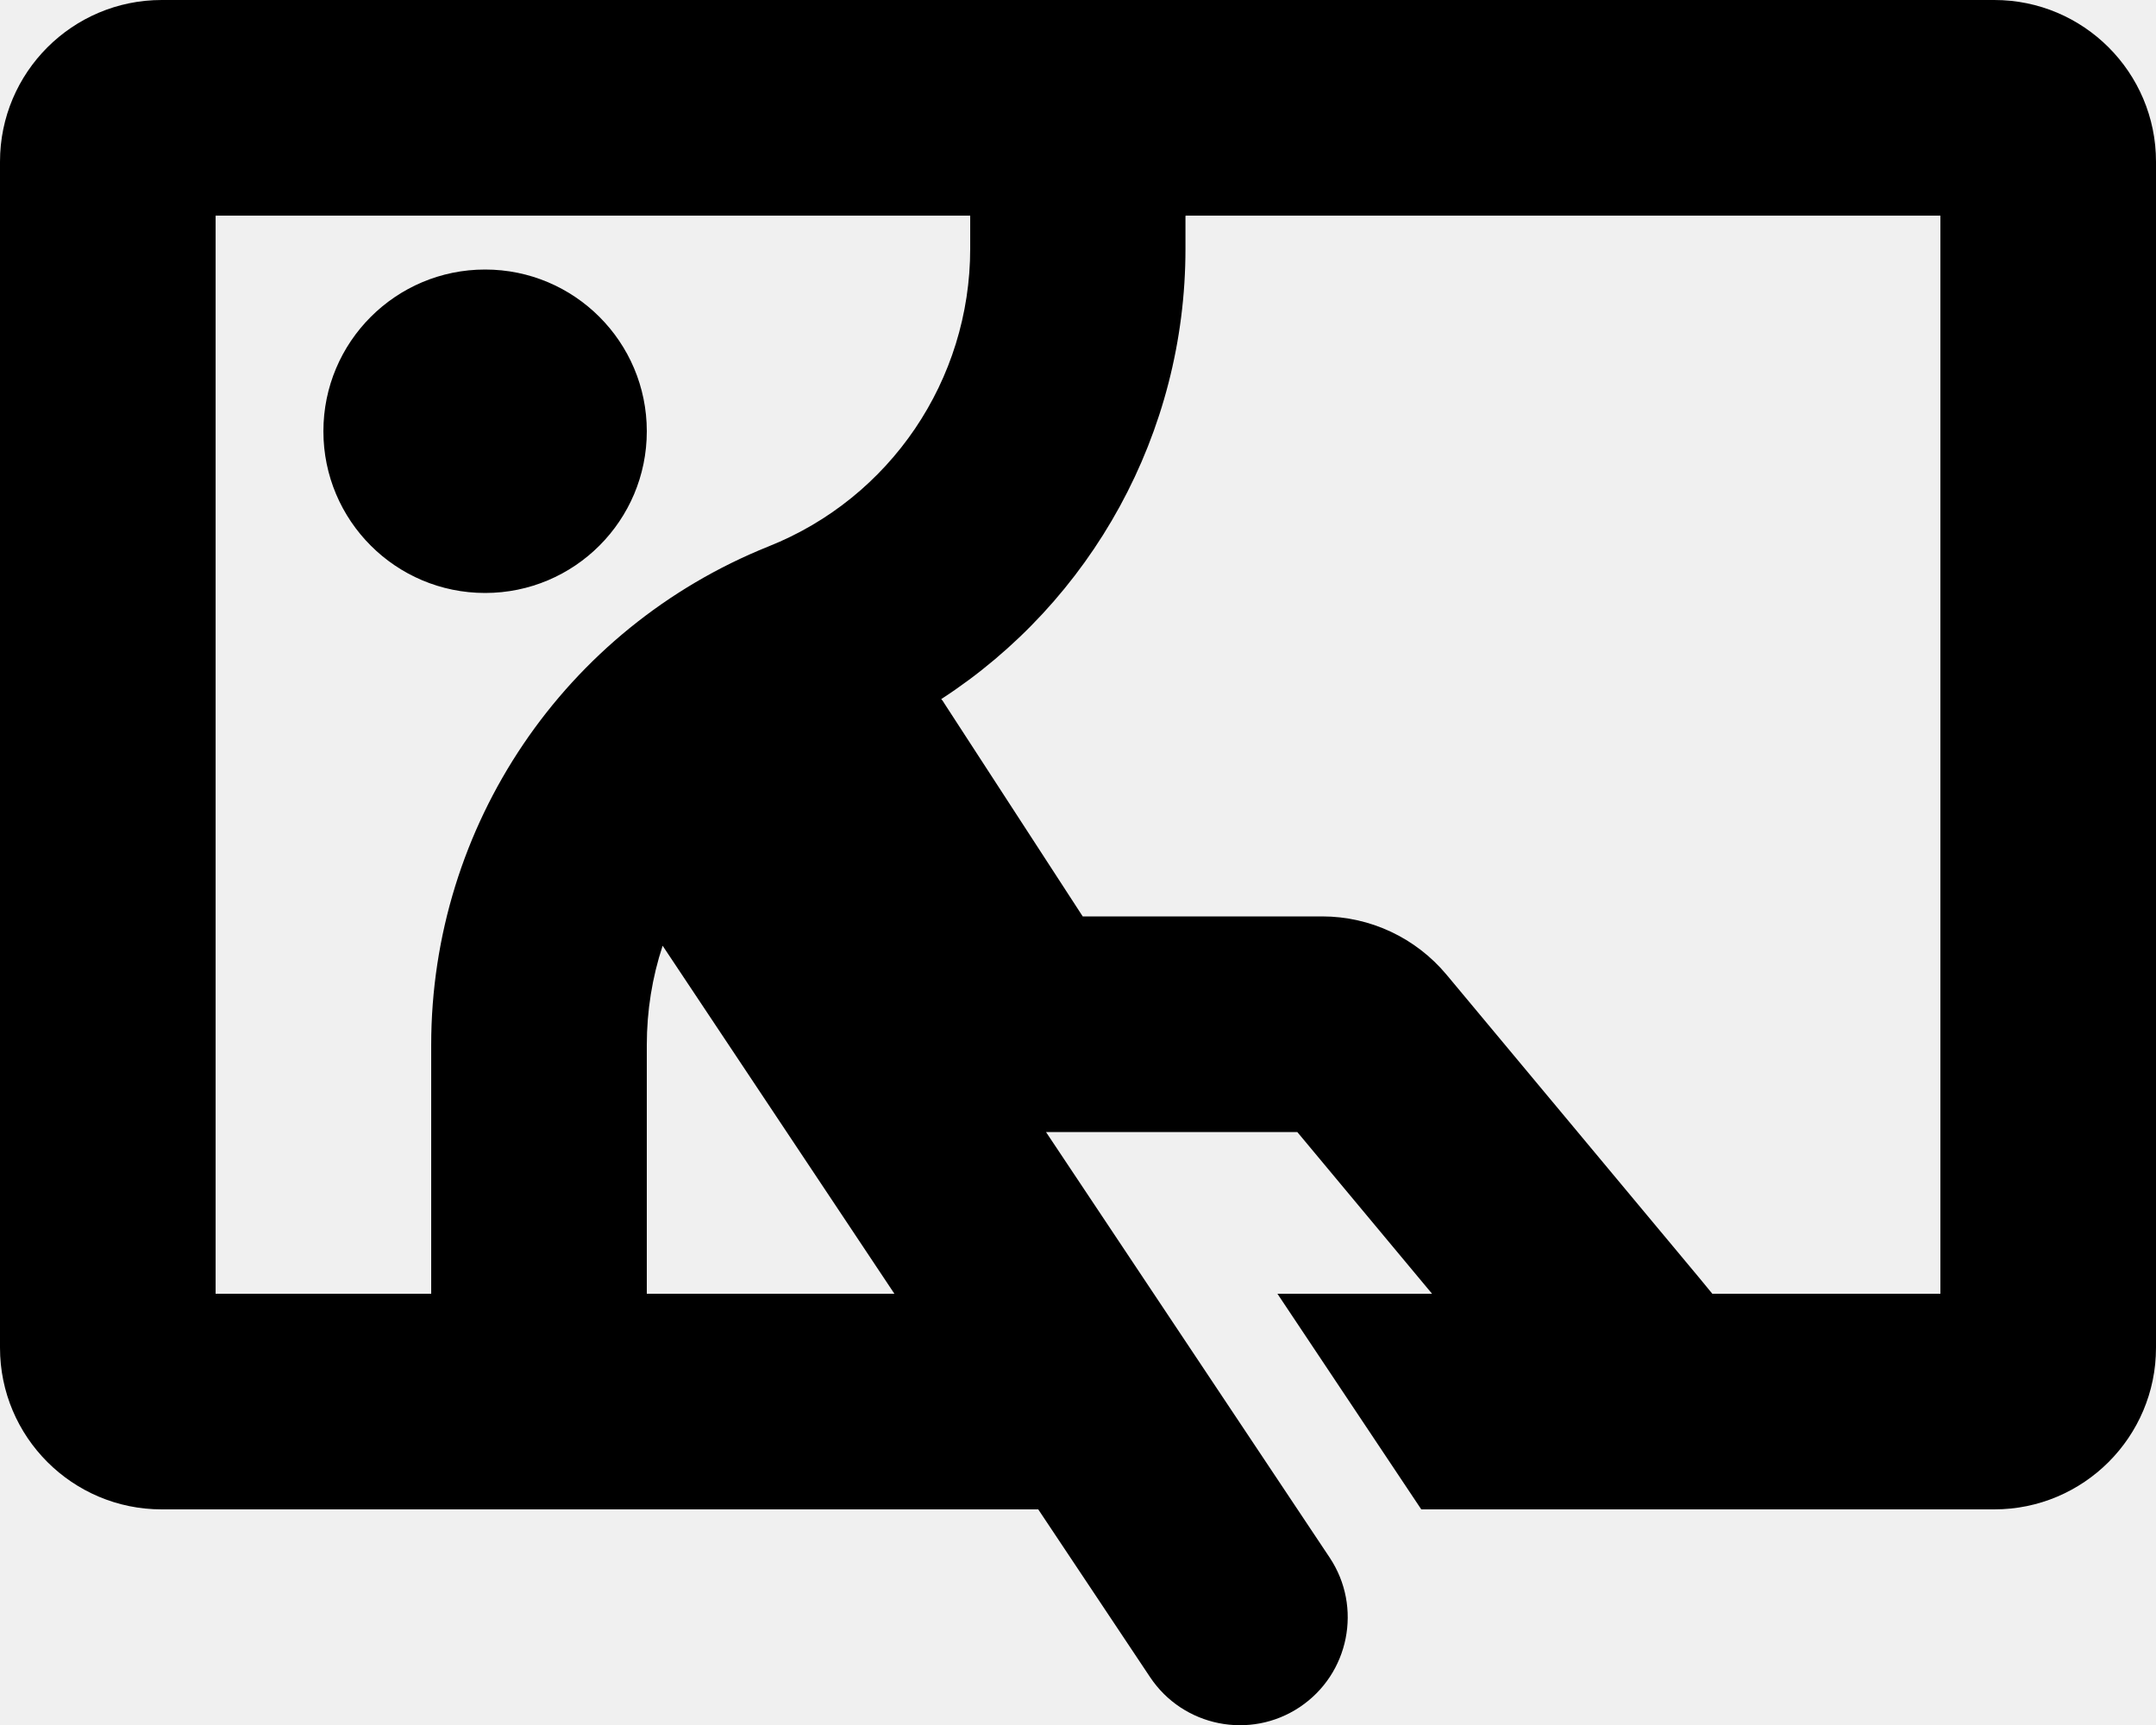
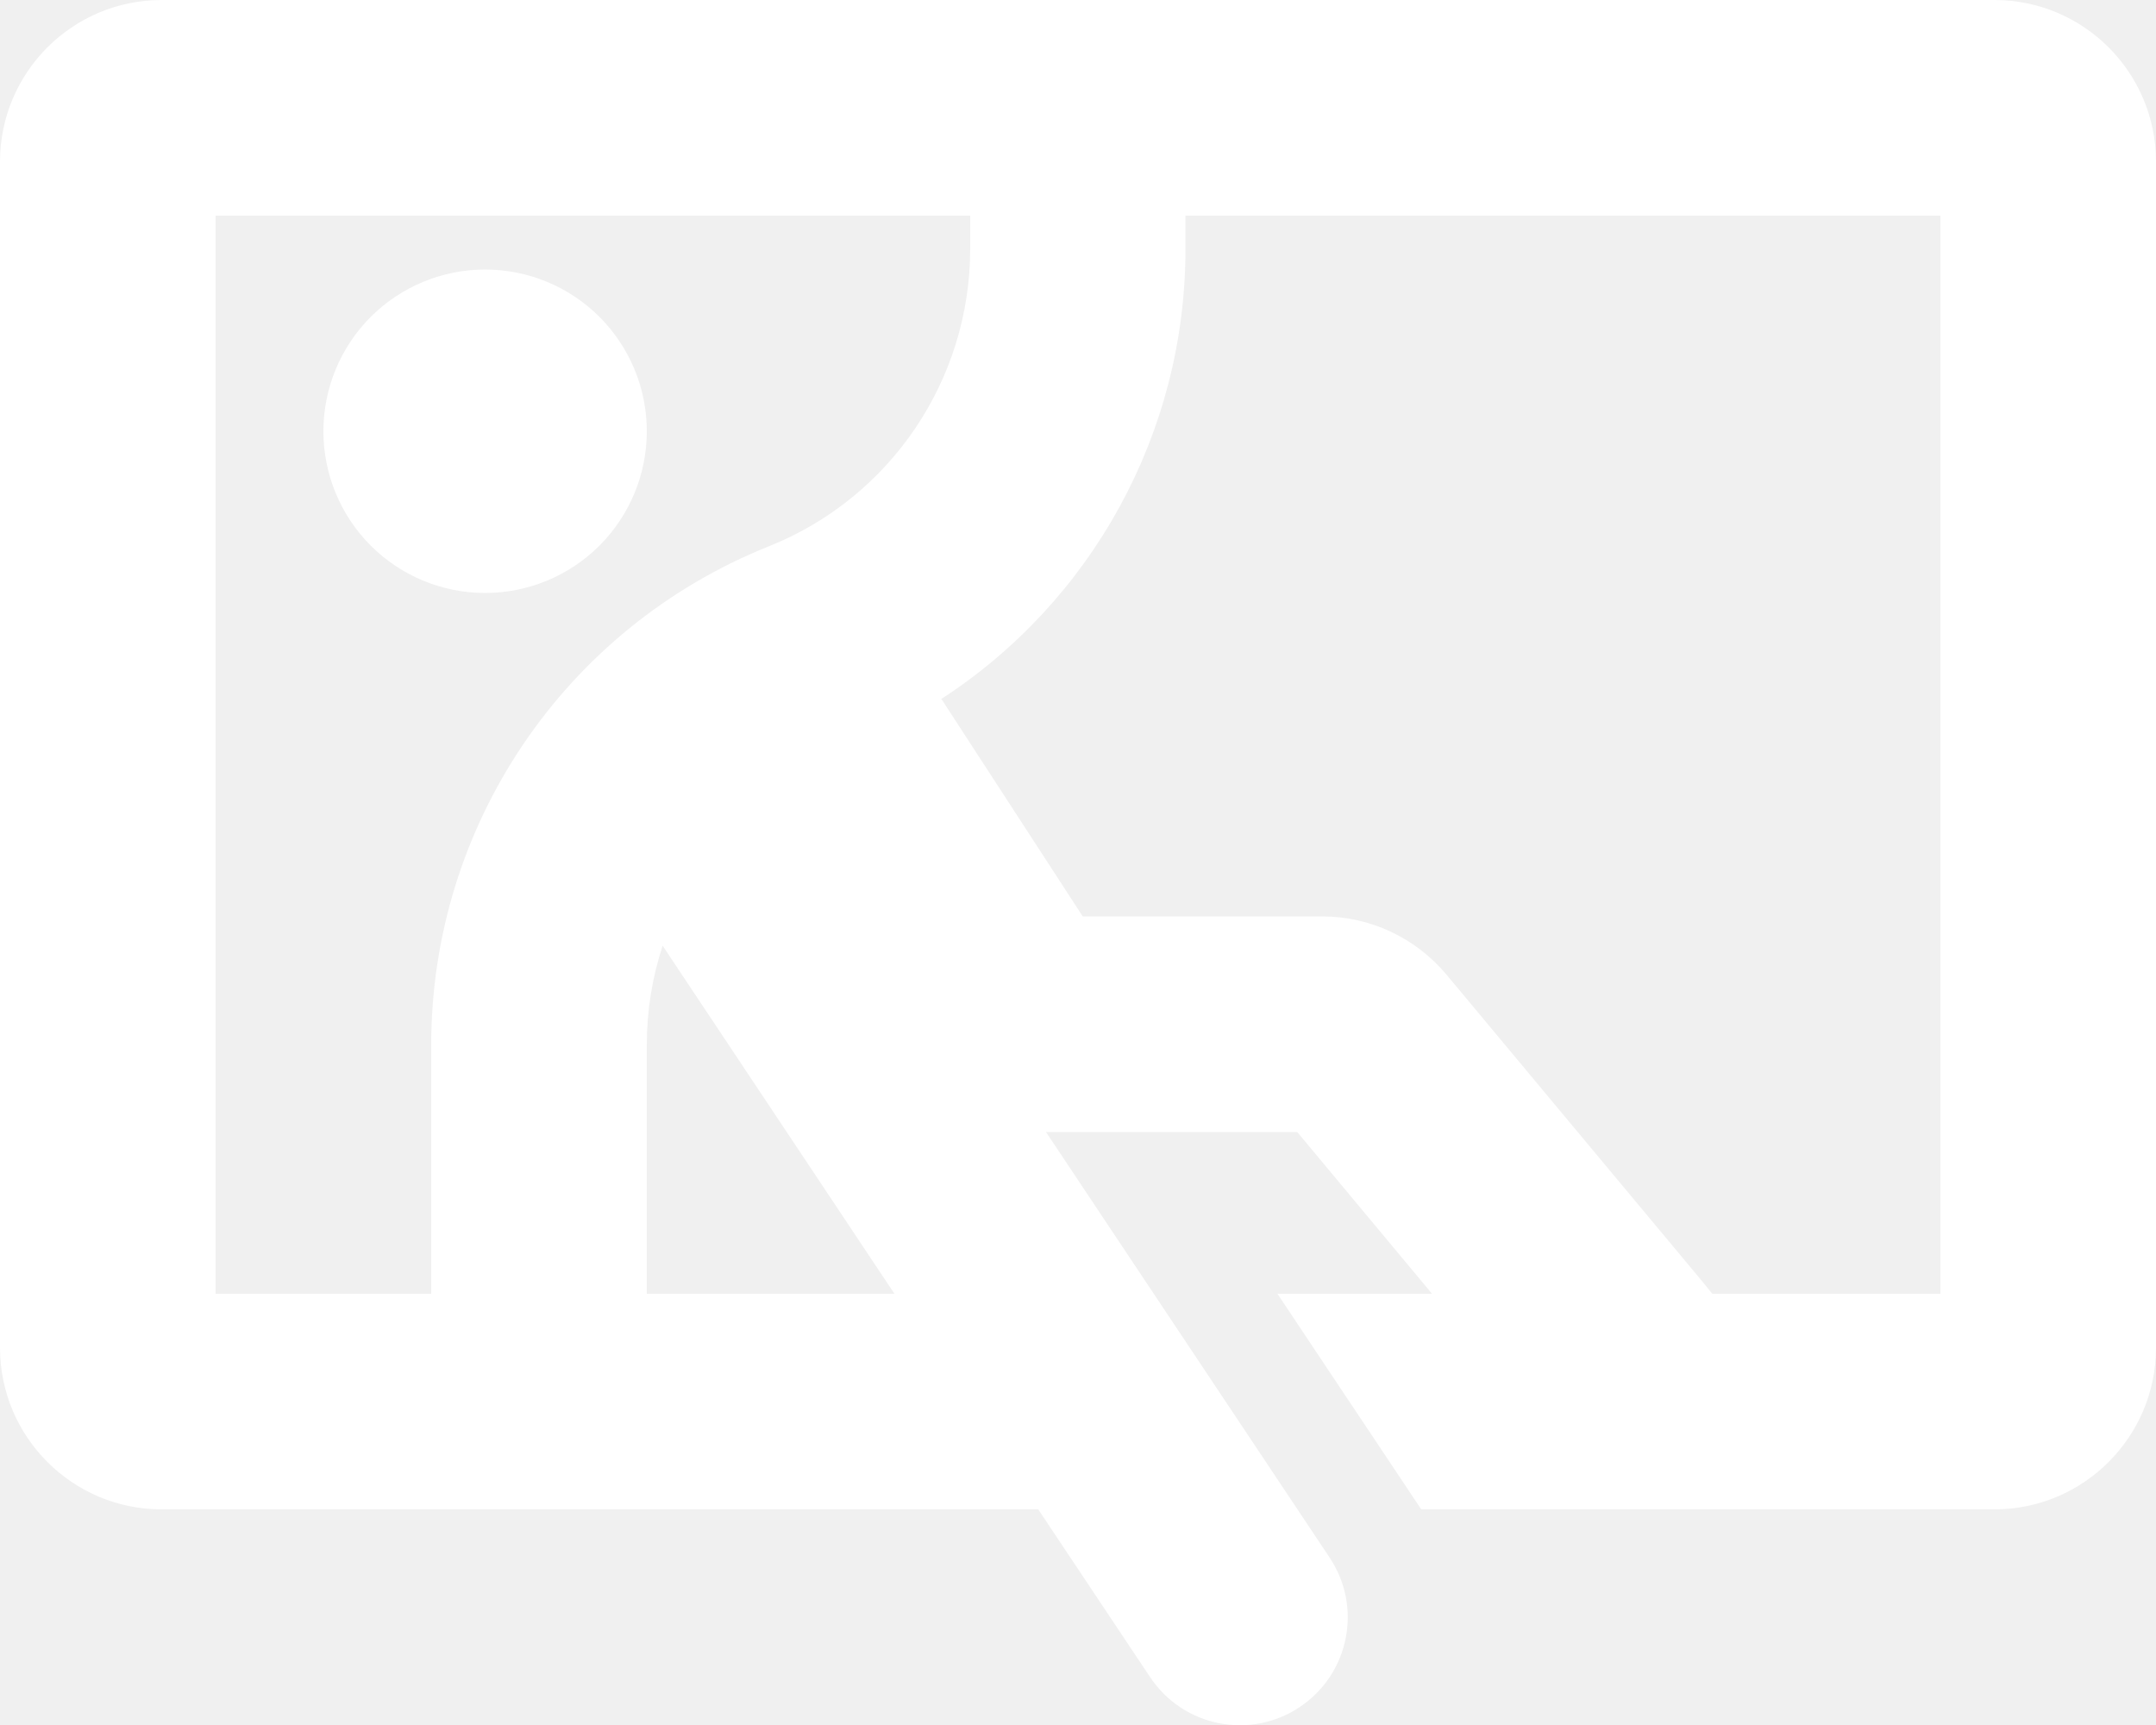
- <svg xmlns="http://www.w3.org/2000/svg" viewBox="0 0 640 512">
-   <path d="M64 64l224 0 0 9.8c0 39-23.7 74-59.9 88.4C167.6 186.5 128 245 128 310.2l0 73.8s0 0 0 0H64V64zm288 0l224 0V384H508.3l-3.7-4.5-75.2-90.2c-9.1-10.9-22.6-17.3-36.9-17.3l-71.1 0-41-63.1c-.3-.5-.6-1-1-1.4c44.7-29 72.5-79 72.5-133.6l0-9.8zm73 320H379.2l42.7 64H592c26.5 0 48-21.5 48-48V48c0-26.5-21.5-48-48-48H48C21.5 0 0 21.5 0 48V400c0 26.5 21.5 48 48 48H308.2l33.2 49.8c9.8 14.7 29.7 18.7 44.4 8.9s18.7-29.7 8.9-44.4L310.5 336l74.6 0 40 48zm-159.5 0H192s0 0 0 0l0-73.8c0-10.2 1.6-20.1 4.7-29.5L265.5 384zM192 128a48 48 0 1 0 -96 0 48 48 0 1 0 96 0z" />
+ <svg xmlns="http://www.w3.org/2000/svg" width="20" height="16" viewBox="0 0 20 16" fill="none">
+   <g clip-path="url(#clip0_16_7)">
+     <path d="M2 2H9V2.306C9 3.525 8.259 4.619 7.128 5.069C5.237 5.828 4 7.656 4 9.694V12H2V2ZM11 2H18V12H15.884L15.769 11.859L13.419 9.041C13.134 8.7 12.713 8.5 12.266 8.5H10.044L8.762 6.528C8.753 6.513 8.744 6.497 8.731 6.484C10.128 5.578 10.997 4.016 10.997 2.309V2.003L11 2ZM13.281 12H11.85L13.184 14H18.5C19.328 14 20 13.328 20 12.5V1.5C20 0.672 19.328 0 18.5 0H1.5C0.672 0 0 0.672 0 1.5V12.5C0 13.328 0.672 14 1.5 14H9.631L10.669 15.556C10.975 16.016 11.597 16.141 12.056 15.834C12.516 15.528 12.641 14.906 12.334 14.447L9.703 10.5H12.034L13.284 12H13.281ZM8.297 12H6V9.694C6 9.375 6.05 9.066 6.147 8.772L8.297 12ZM6 4C6 3.602 5.842 3.221 5.561 2.939C5.279 2.658 4.898 2.5 4.5 2.5C4.102 2.5 3.721 2.658 3.439 2.939C3.158 3.221 3 3.602 3 4C3 4.398 3.158 4.779 3.439 5.061C3.721 5.342 4.102 5.5 4.5 5.5C4.898 5.5 5.279 5.342 5.561 5.061C5.842 4.779 6 4.398 6 4Z" fill="white" />
+   </g>
+   <defs>
+     <clipPath id="clip0_16_7">
+       <rect width="20" height="16" fill="white" />
+     </clipPath>
+   </defs>
</svg>
